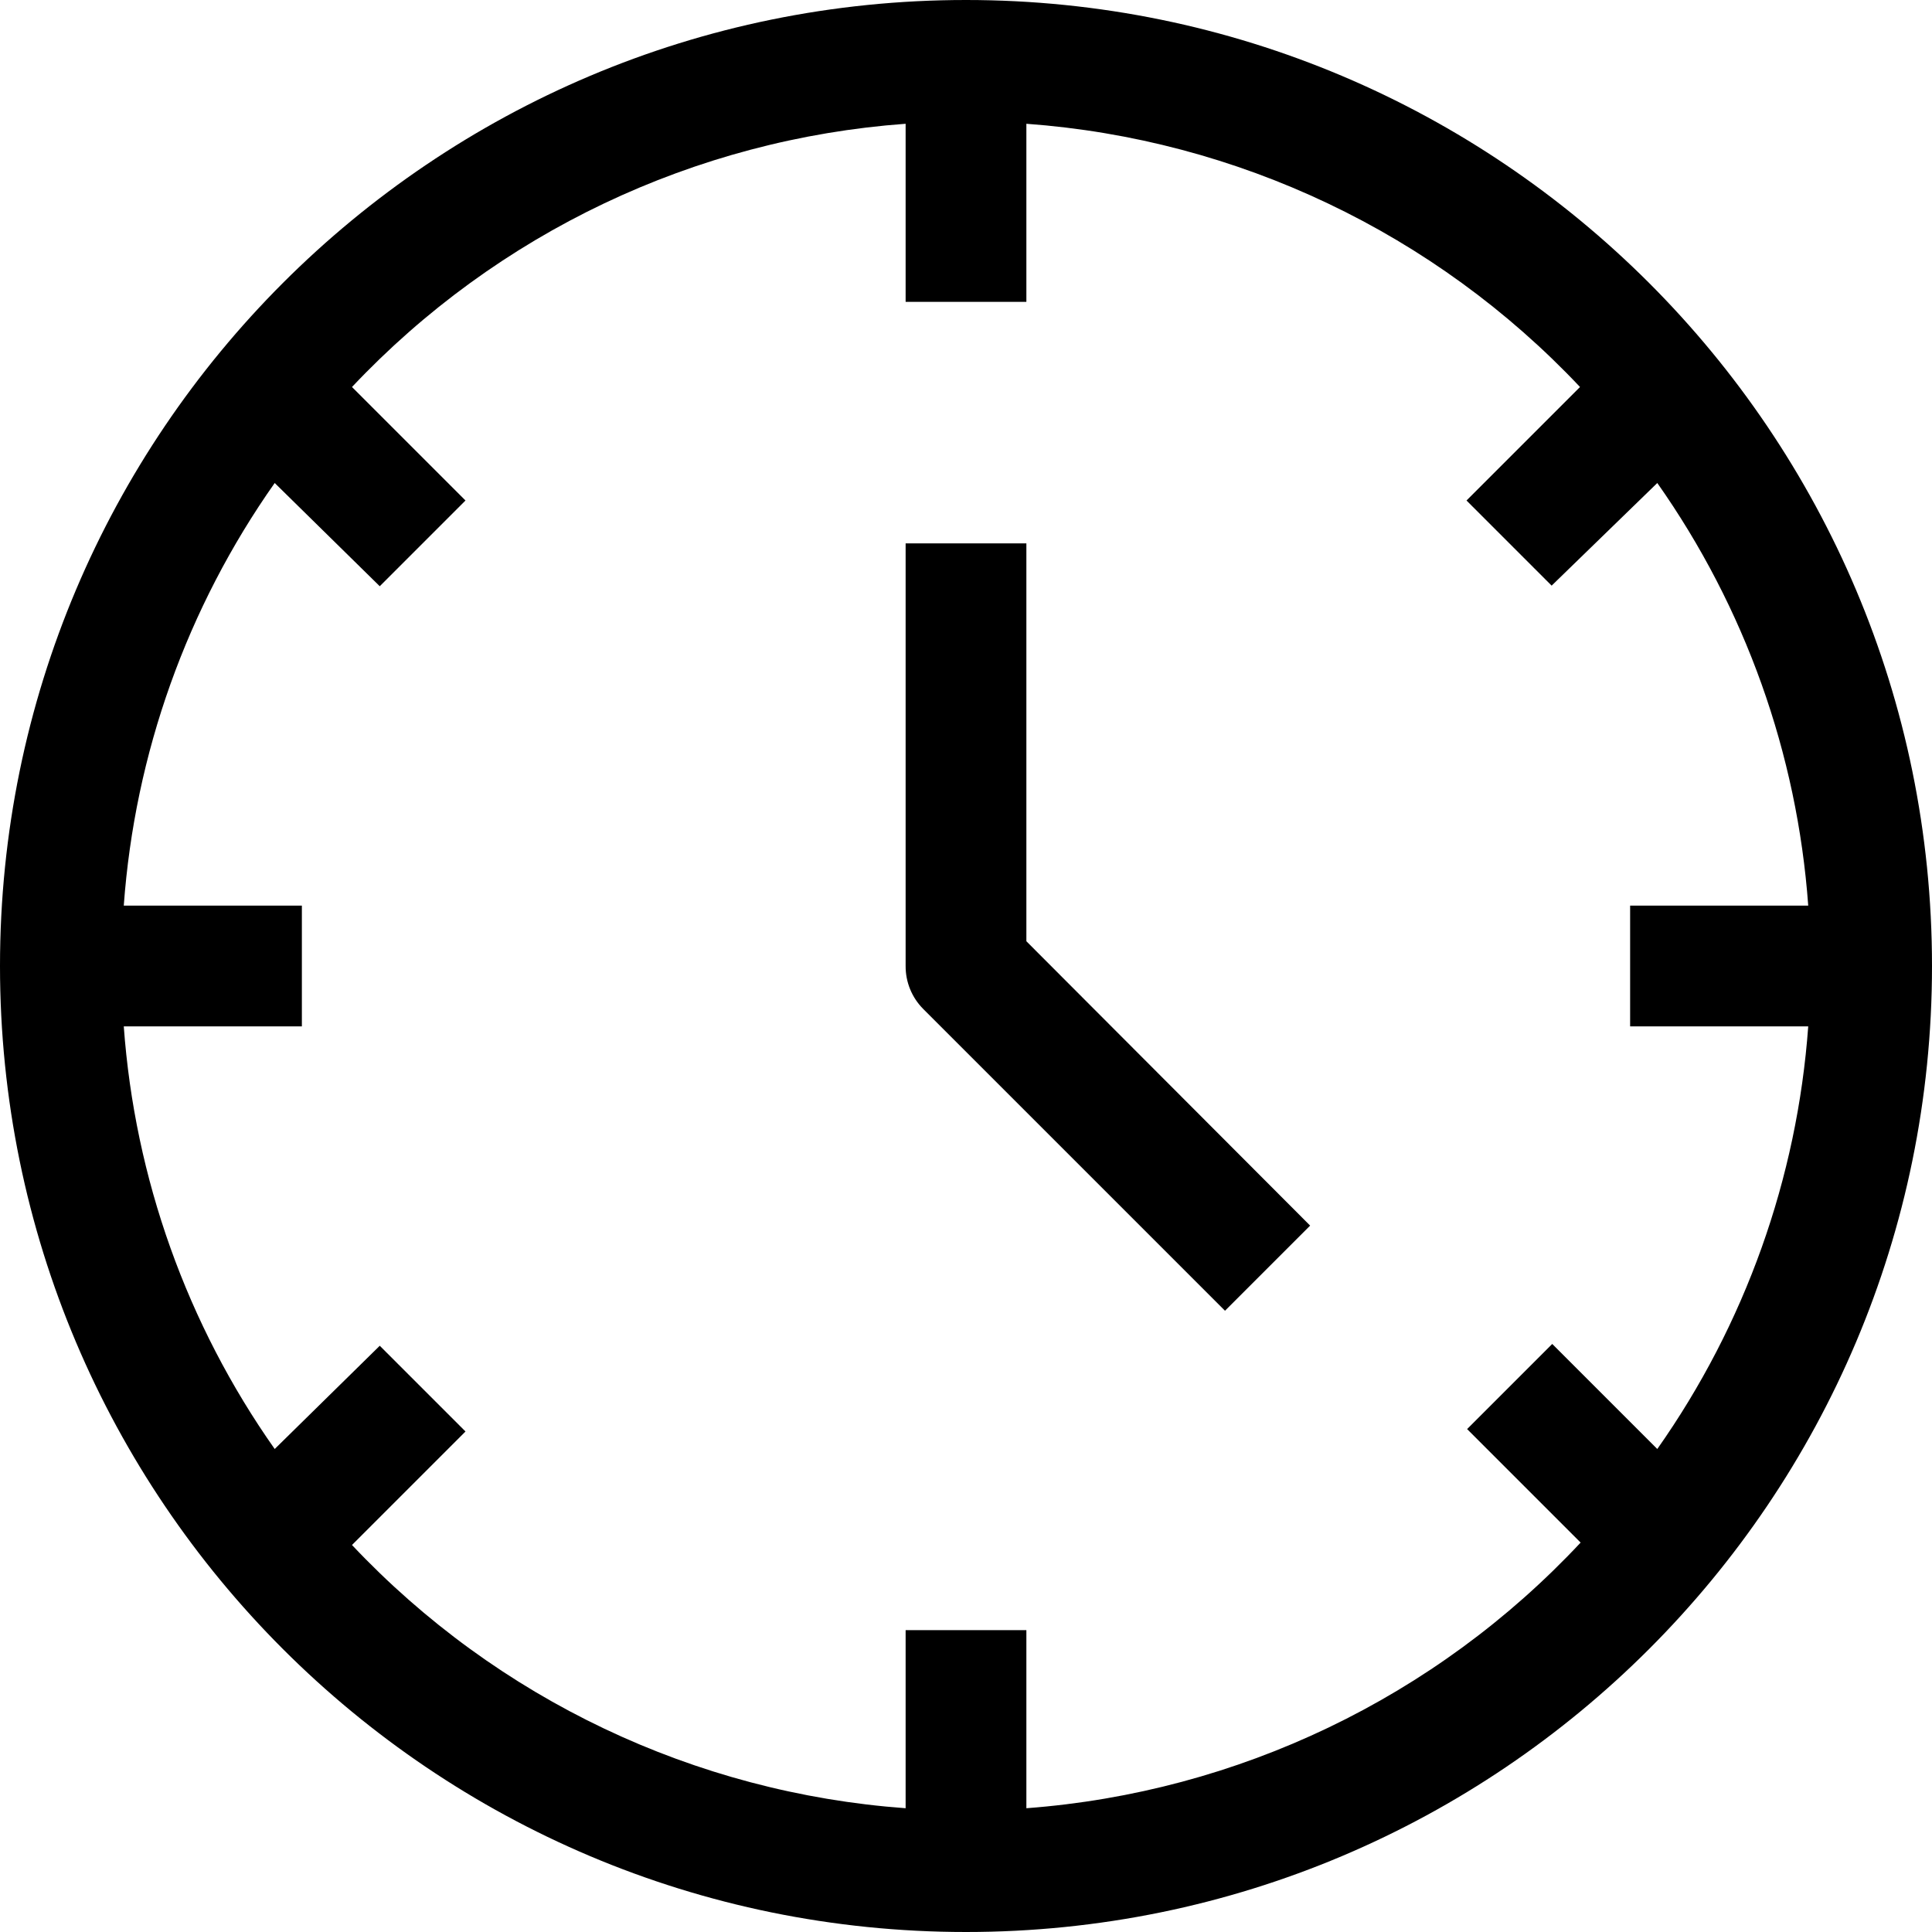
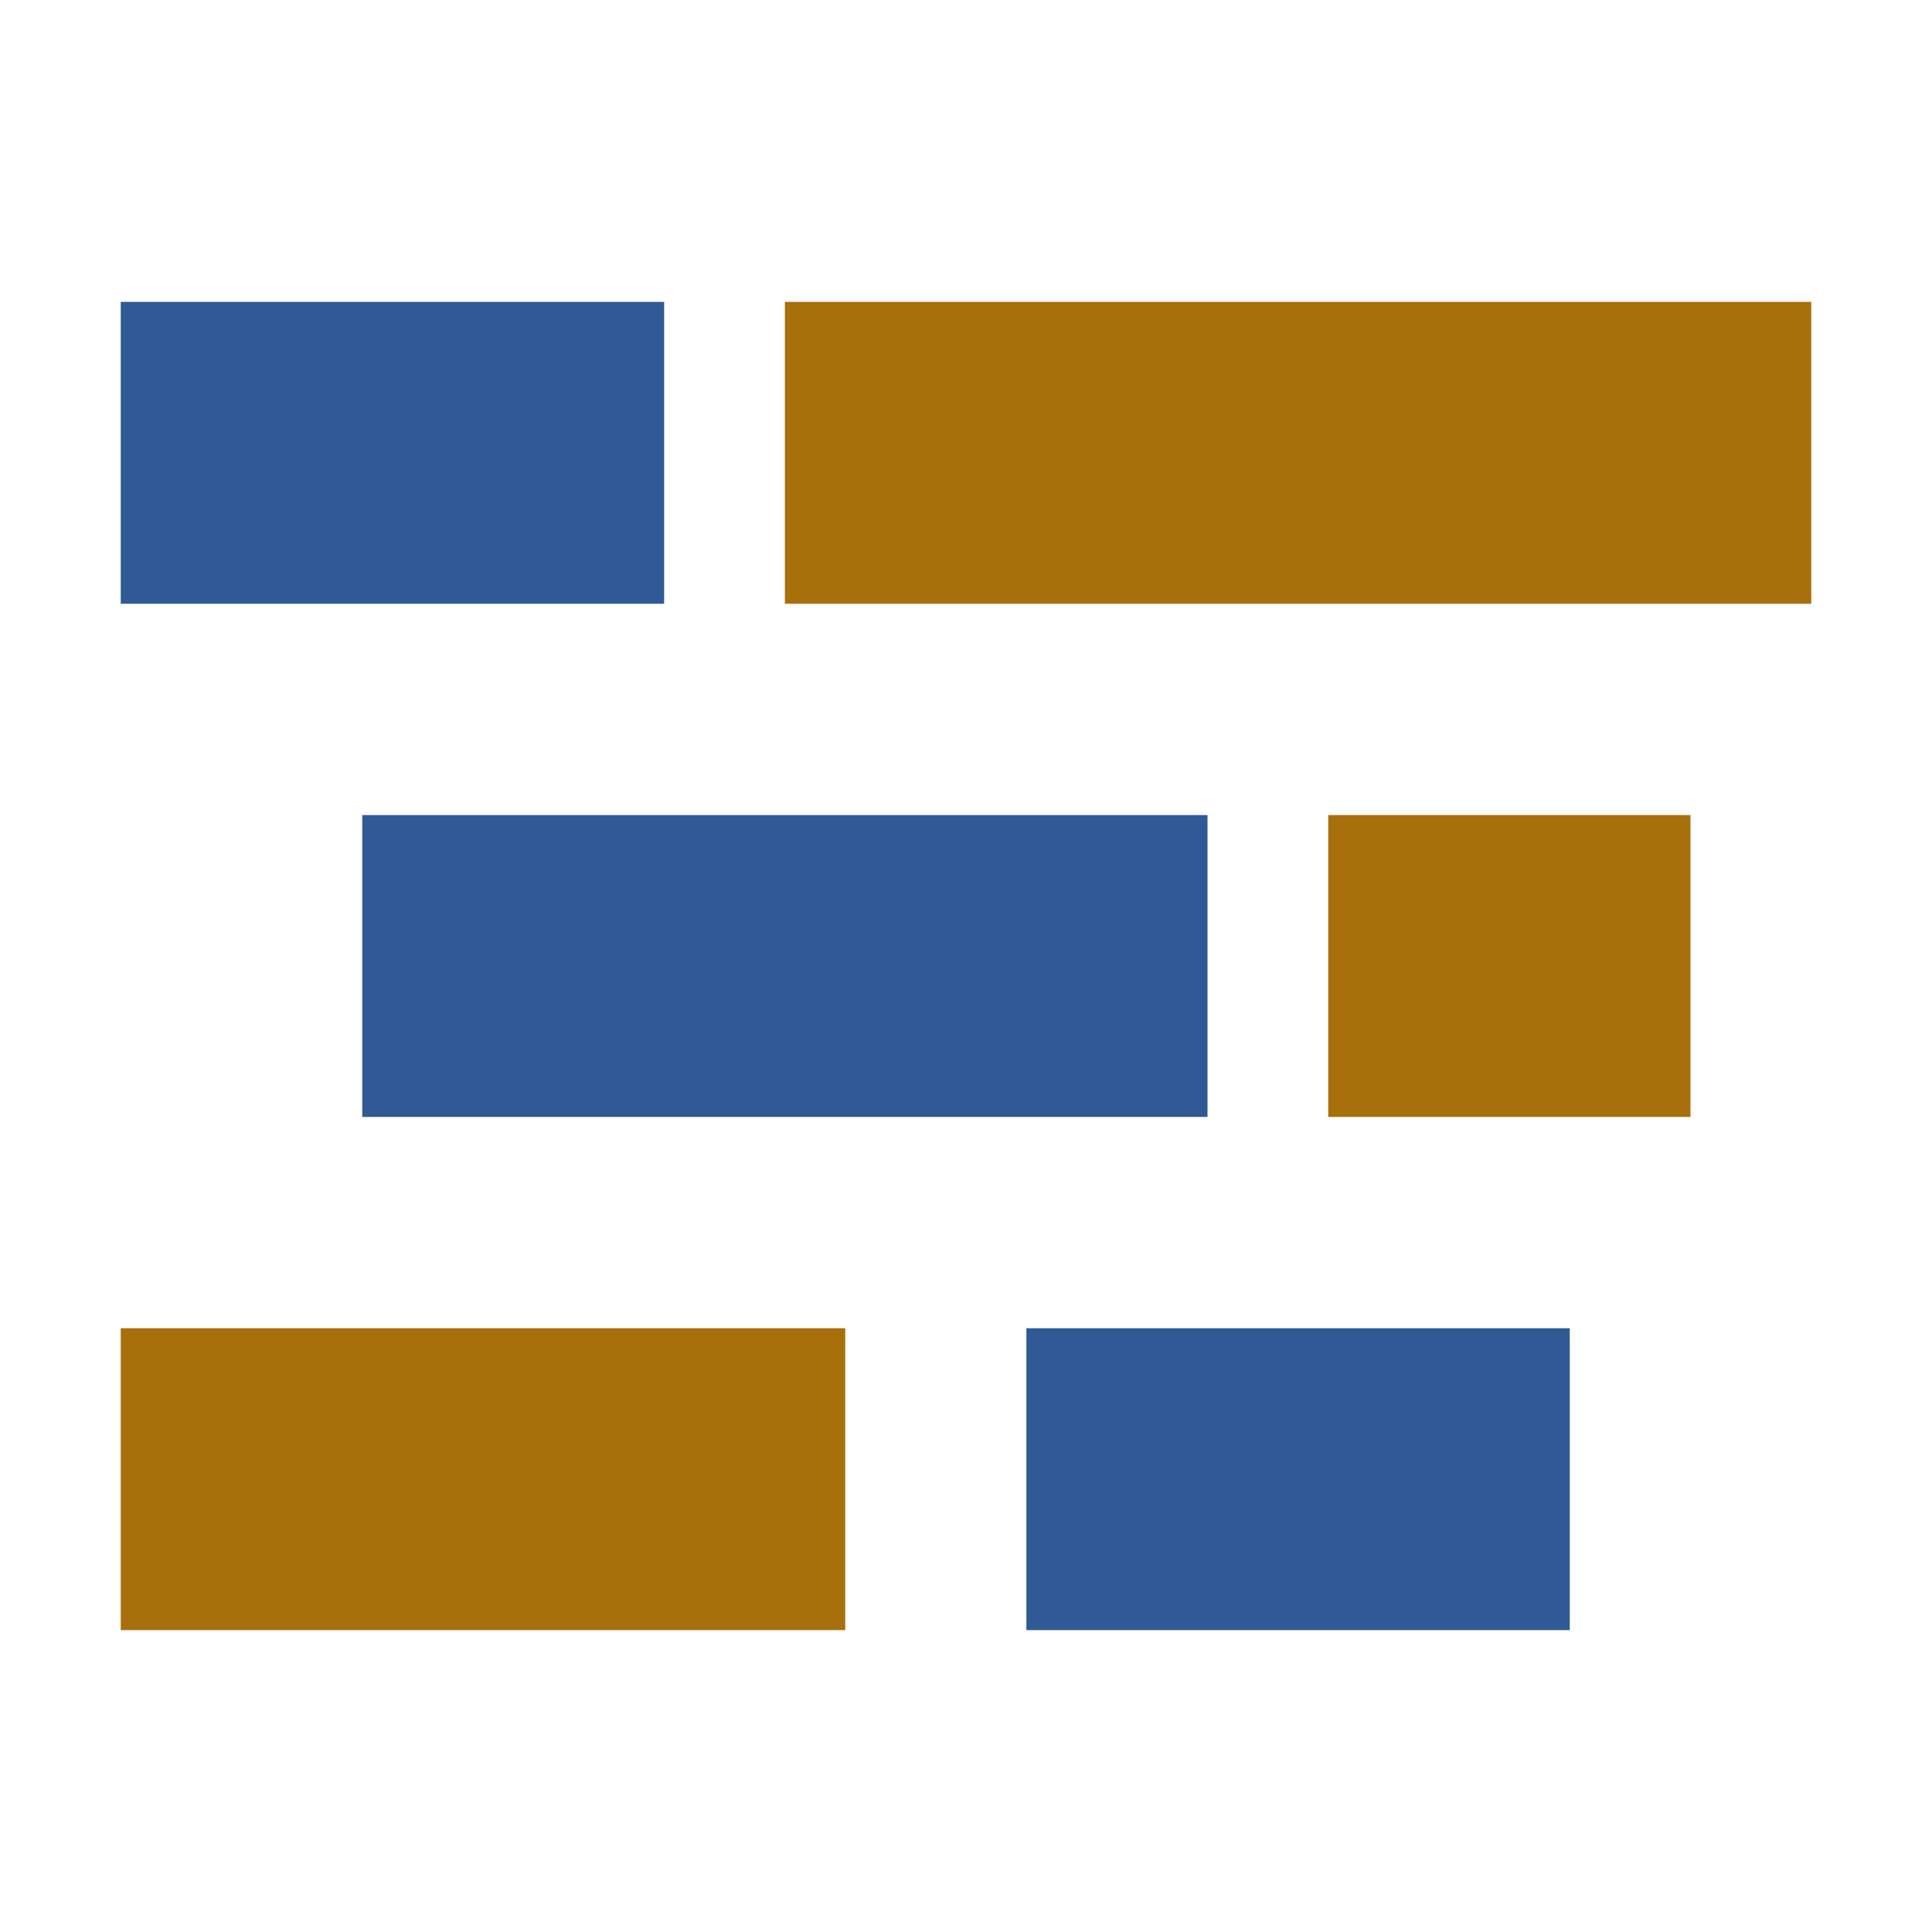
<svg xmlns="http://www.w3.org/2000/svg" viewBox="0 0 32 32">
-   <g id="_49-Clock" data-name="49-Clock">
-     <path d="M16,0A16,16,0,1,0,32,16,16,16,0,0,0,16,0ZM27.45,24l-1.74-1.74-1.41,1.41,1.88,1.88A14,14,0,0,1,17,29.95V27H15v2.95a14,14,0,0,1-9.17-4.36l1.88-1.88L6.29,22.29,4.55,24a13.9,13.9,0,0,1-2.5-7H5V15H2.05a13.9,13.9,0,0,1,2.5-7L6.29,9.71,7.71,8.29,5.83,6.41A14,14,0,0,1,15,2.05V5h2V2.05a14,14,0,0,1,9.17,4.36L24.29,8.29l1.41,1.41L27.45,8a13.9,13.9,0,0,1,2.5,7H27v2h2.95A13.9,13.9,0,0,1,27.45,24Z" />
-     <path d="M17,9H15v7a1,1,0,0,0,.29.71l5,5,1.41-1.41L17,15.59Z" />
-   </g>
+   <style>
+     .hand { fill: #2F5A96; }
+     .ai { fill: #A8700A; }
+     @media (prefers-color-scheme: dark) {
+       .hand { fill: #5B8EE0; }
+       .ai { fill: #B8862F; }
+     }
+   </style>
+   <rect class="hand" x="2" y="5" width="9" height="5" />
+   <rect class="ai" x="13" y="5" width="17" height="5" />
+   <rect class="hand" x="6" y="13.5" width="14" height="5" />
+   <rect class="ai" x="22" y="13.5" width="6" height="5" />
+   <rect class="ai" x="2" y="22" width="12" height="5" />
+   <rect class="hand" x="17" y="22" width="9" height="5" />
</svg>
